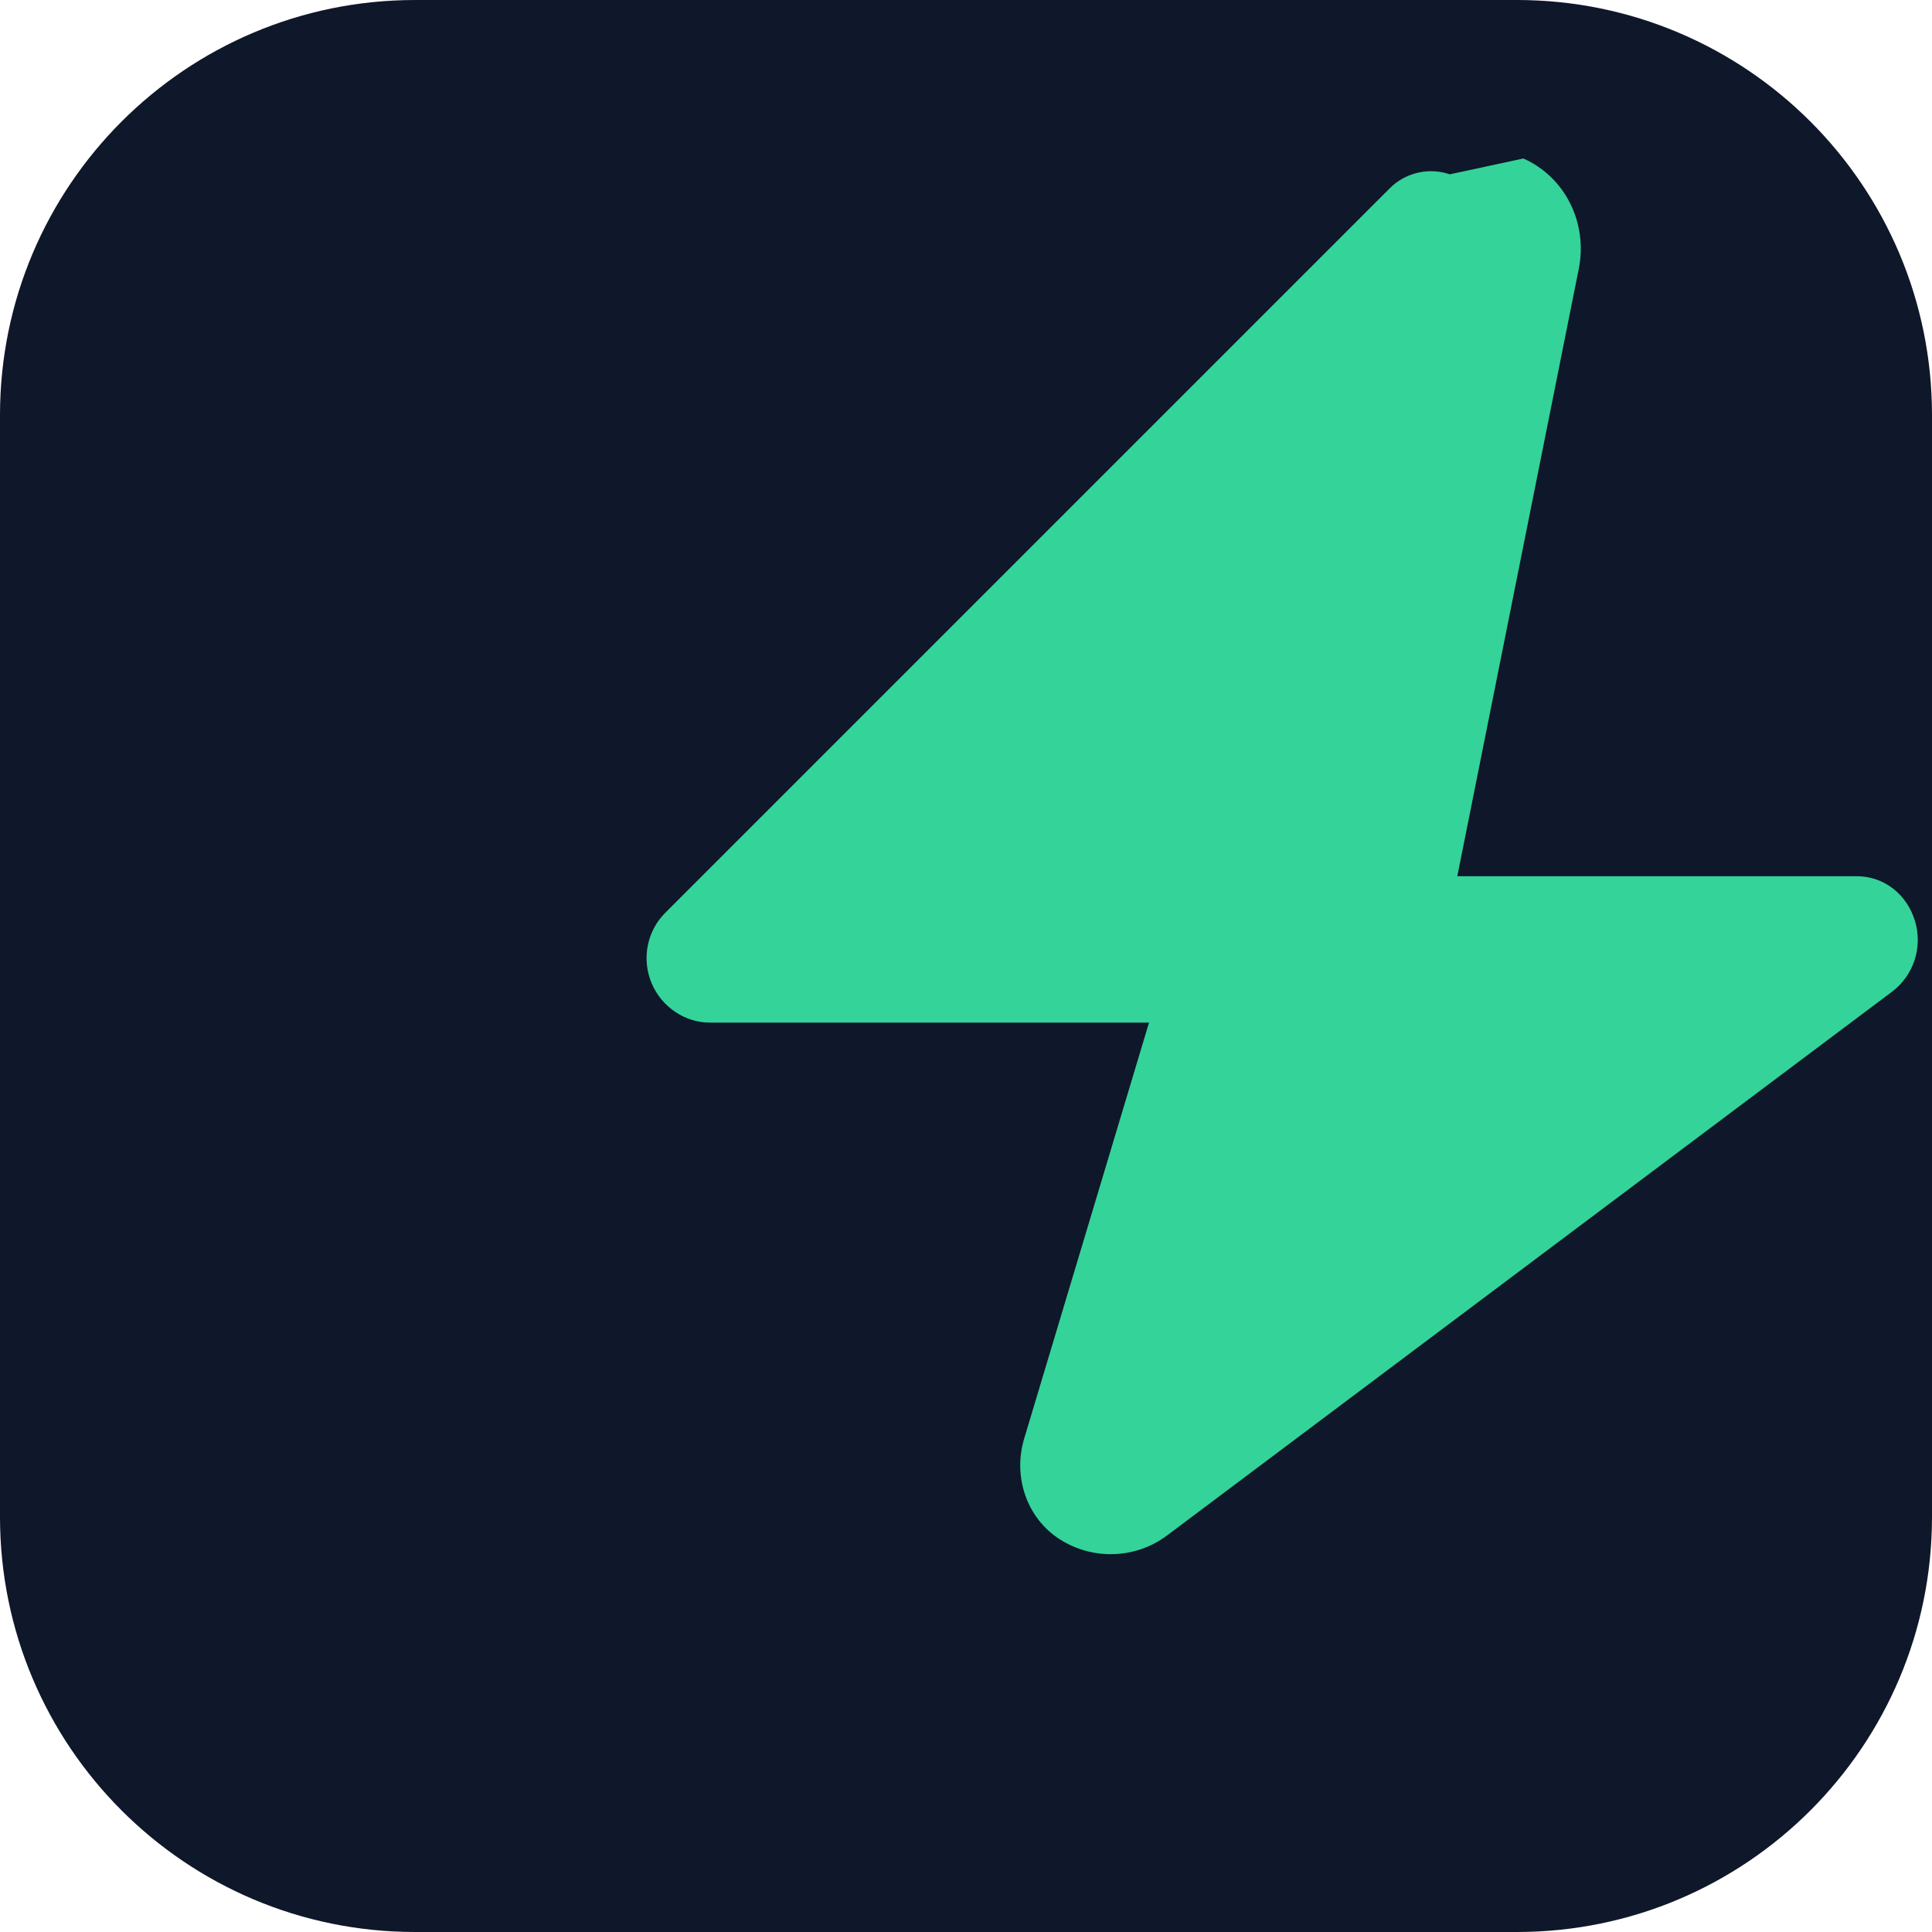
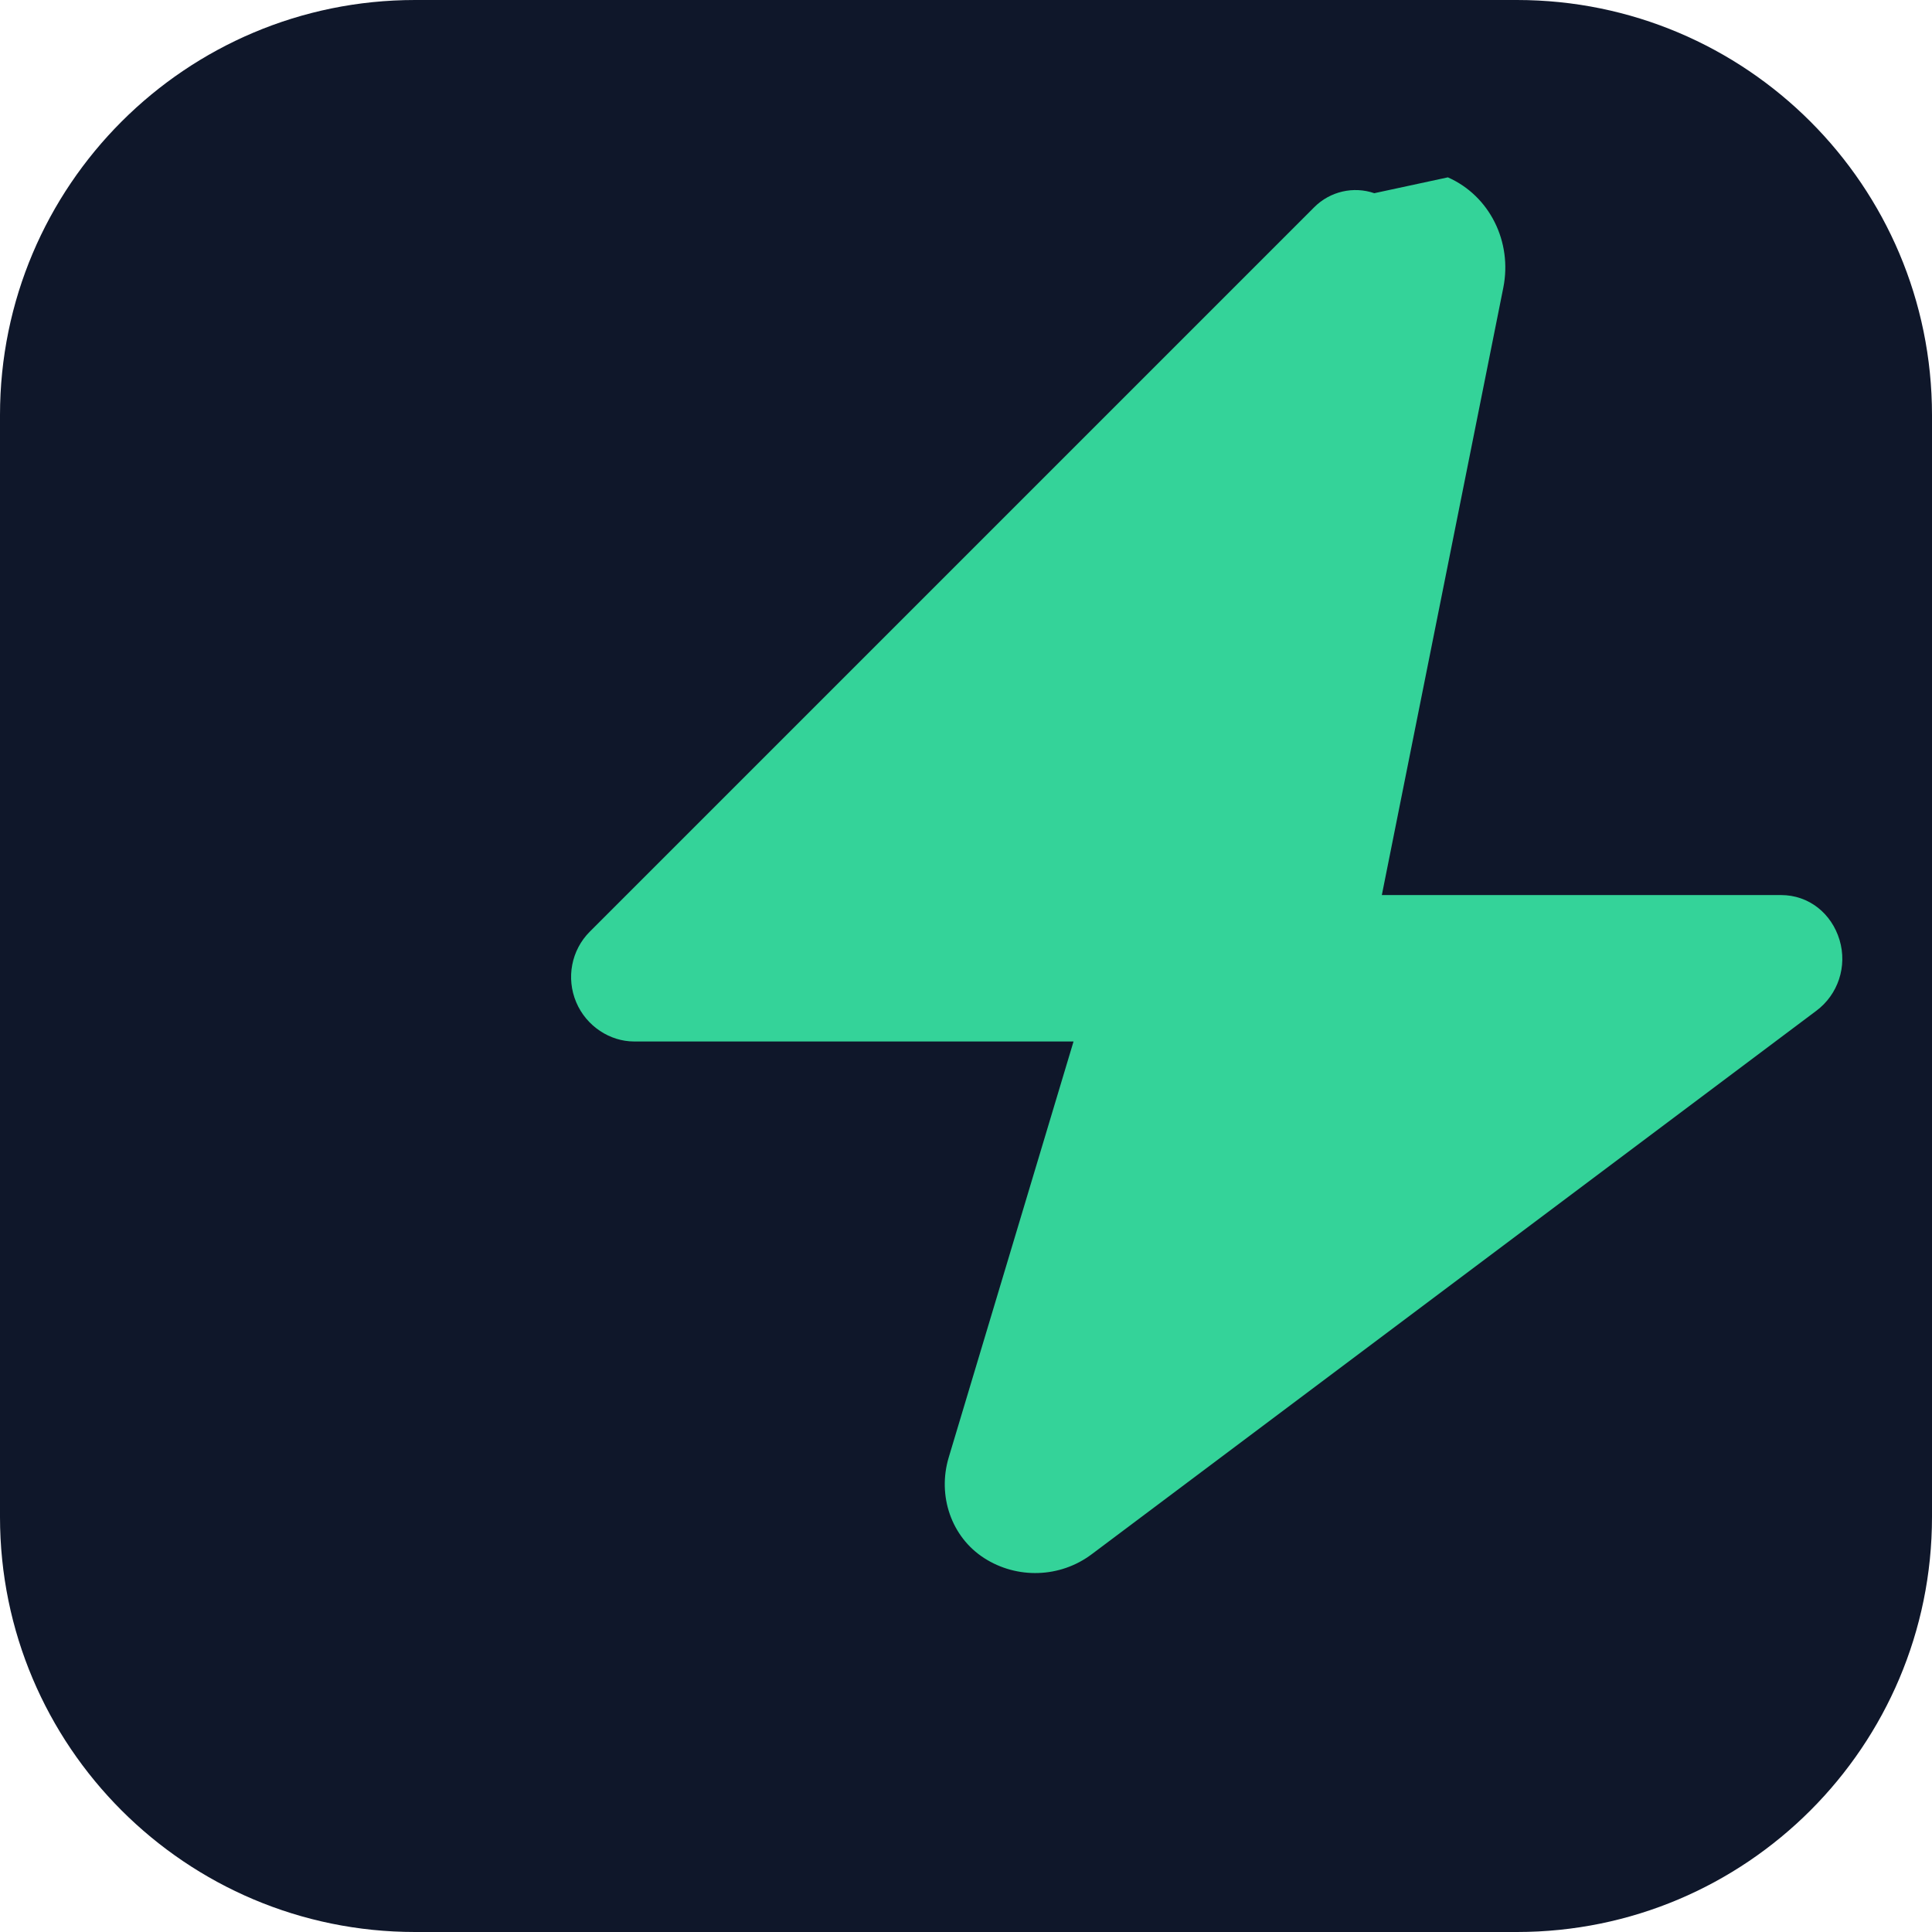
<svg xmlns="http://www.w3.org/2000/svg" viewBox="0 0 512 512">
  <rect width="512" height="512" rx="110" fill="#0f172a" />
-   <g transform="translate(90, 45) scale(1)">
+   <g transform="translate(70, 50) scale(1)">
    <path fill="#34d399" d="M294.2 1.2c-5.5-1.9-11.7-.5-15.9 3.7l-192 192c-4.9 4.9-6.3 12.3-3.6 18.7s9 10.4 15.3 10.4h116.5l-33.1 110.3c-3 10.1 .7 21 9.4 26.6s20.1 5.3 28.5-1l192-144c5.8-4.3 8.3-11.8 6.2-18.8s-8.1-11.9-15.5-11.9H296.2l32.2-161c2.4-12.1-3.6-24.3-14.7-29.2z" />
  </g>
</svg>
